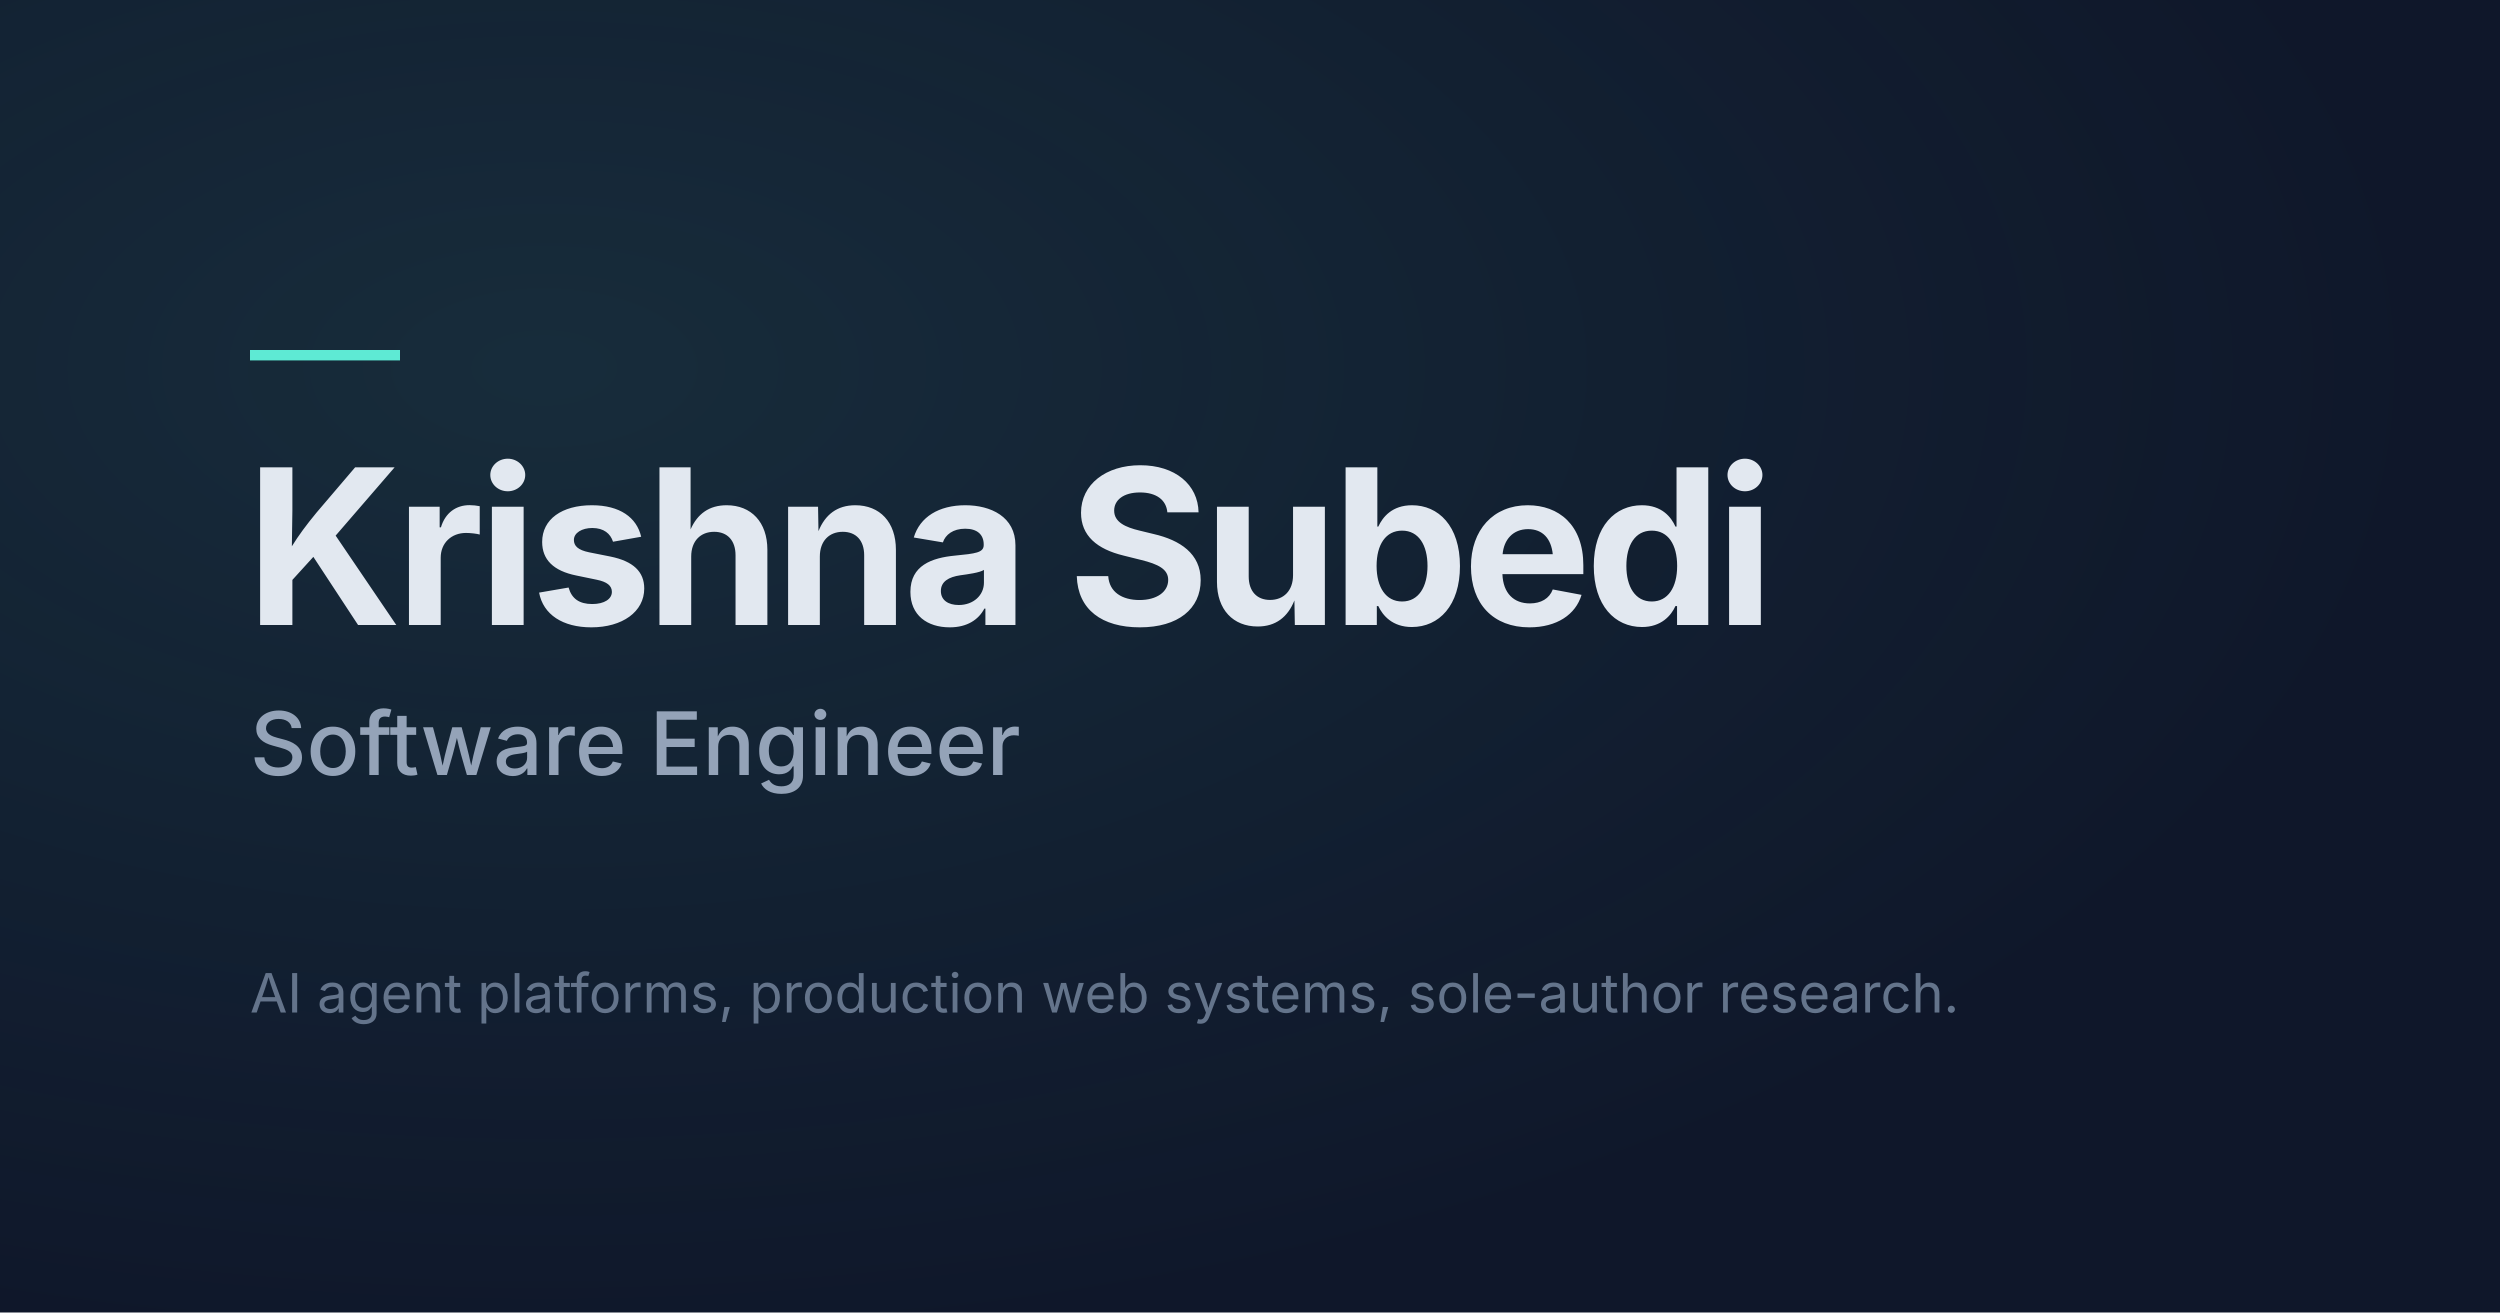
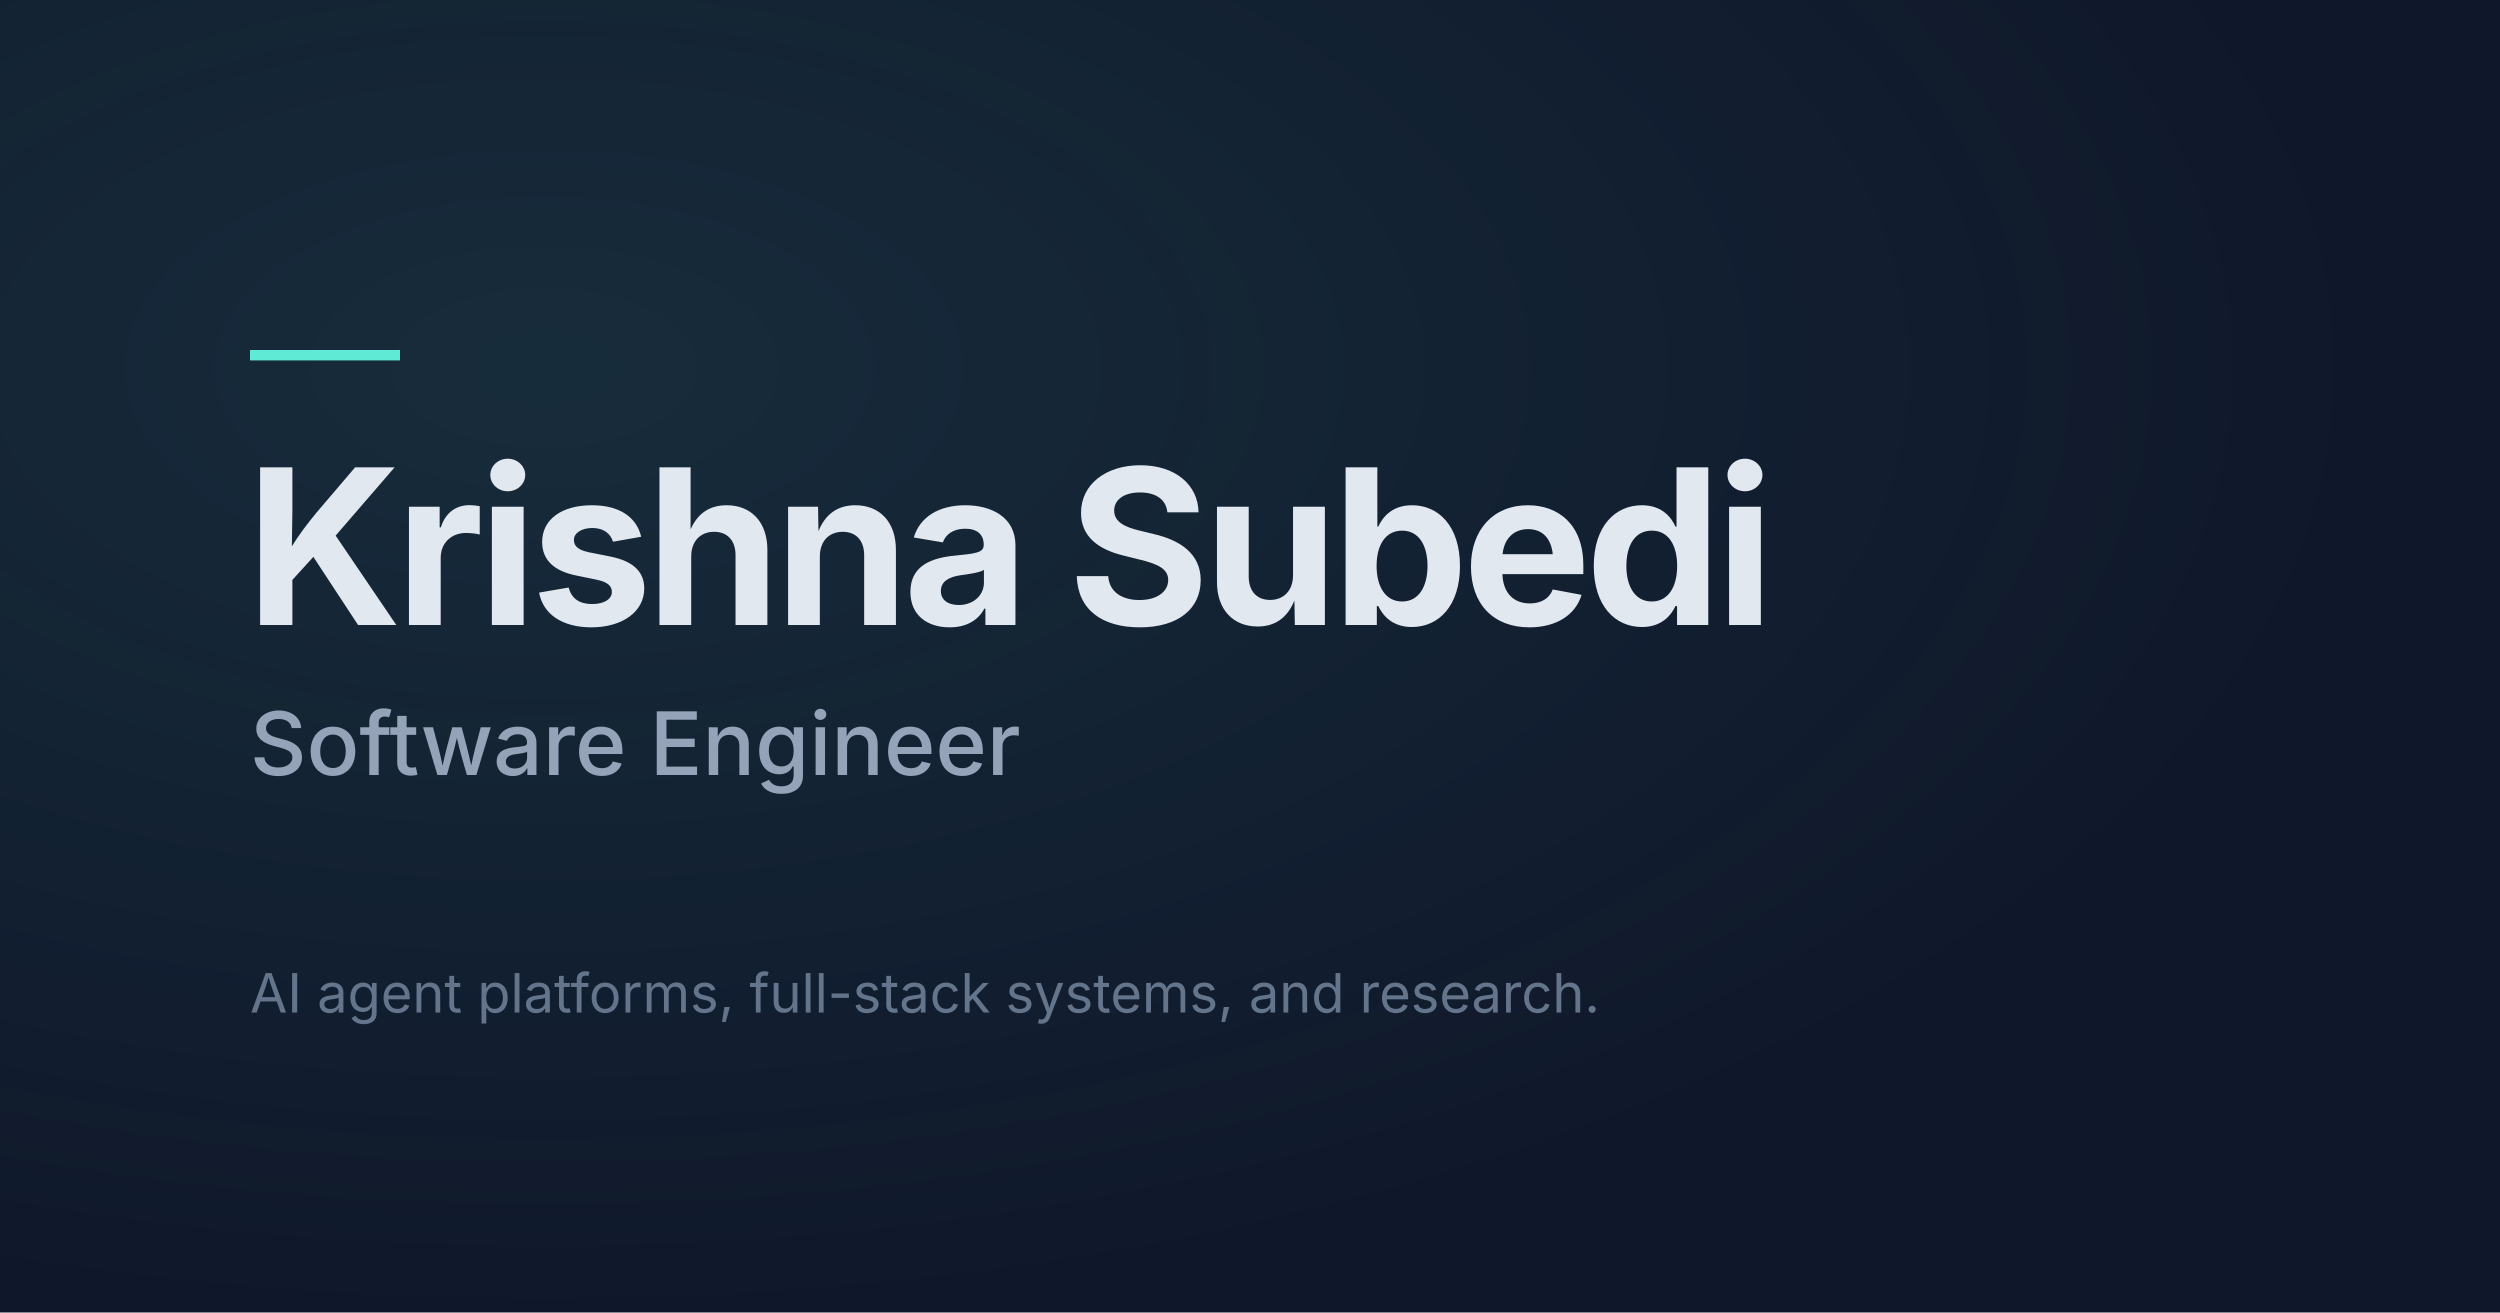
<svg xmlns="http://www.w3.org/2000/svg" width="1200" height="630" viewBox="0 0 1200 630">
  <defs>
    <radialGradient id="ogGlow" cx="0.22" cy="0.28" r="0.75">
      <stop offset="0" stop-color="#5eead4" stop-opacity="0.10" />
      <stop offset="1" stop-color="#5eead4" stop-opacity="0" />
    </radialGradient>
  </defs>
  <rect width="1200" height="630" fill="#0f172a" />
  <rect width="1200" height="630" fill="url(#ogGlow)" />
  <rect x="120" y="168" width="72" height="5" fill="#5eead4" />
  <text x="118" y="300" font-family="Inter, system-ui, -apple-system, sans-serif" font-size="104" font-weight="700" letter-spacing="-3" fill="#e2e8f0">Krishna Subedi</text>
  <text x="120" y="372" font-family="Inter, system-ui, -apple-system, sans-serif" font-size="42" font-weight="500" fill="#94a3b8">Software Engineer</text>
-   <text x="120" y="486" font-family="Inter, system-ui, -apple-system, sans-serif" font-size="26" fill="#64748b">AI agent platforms, production web systems, sole-author research.</text>
+   <text x="120" y="486" font-family="Inter, system-ui, -apple-system, sans-serif" font-size="26" fill="#64748b">AI agent platforms, full-stack systems, and research.</text>
</svg>
